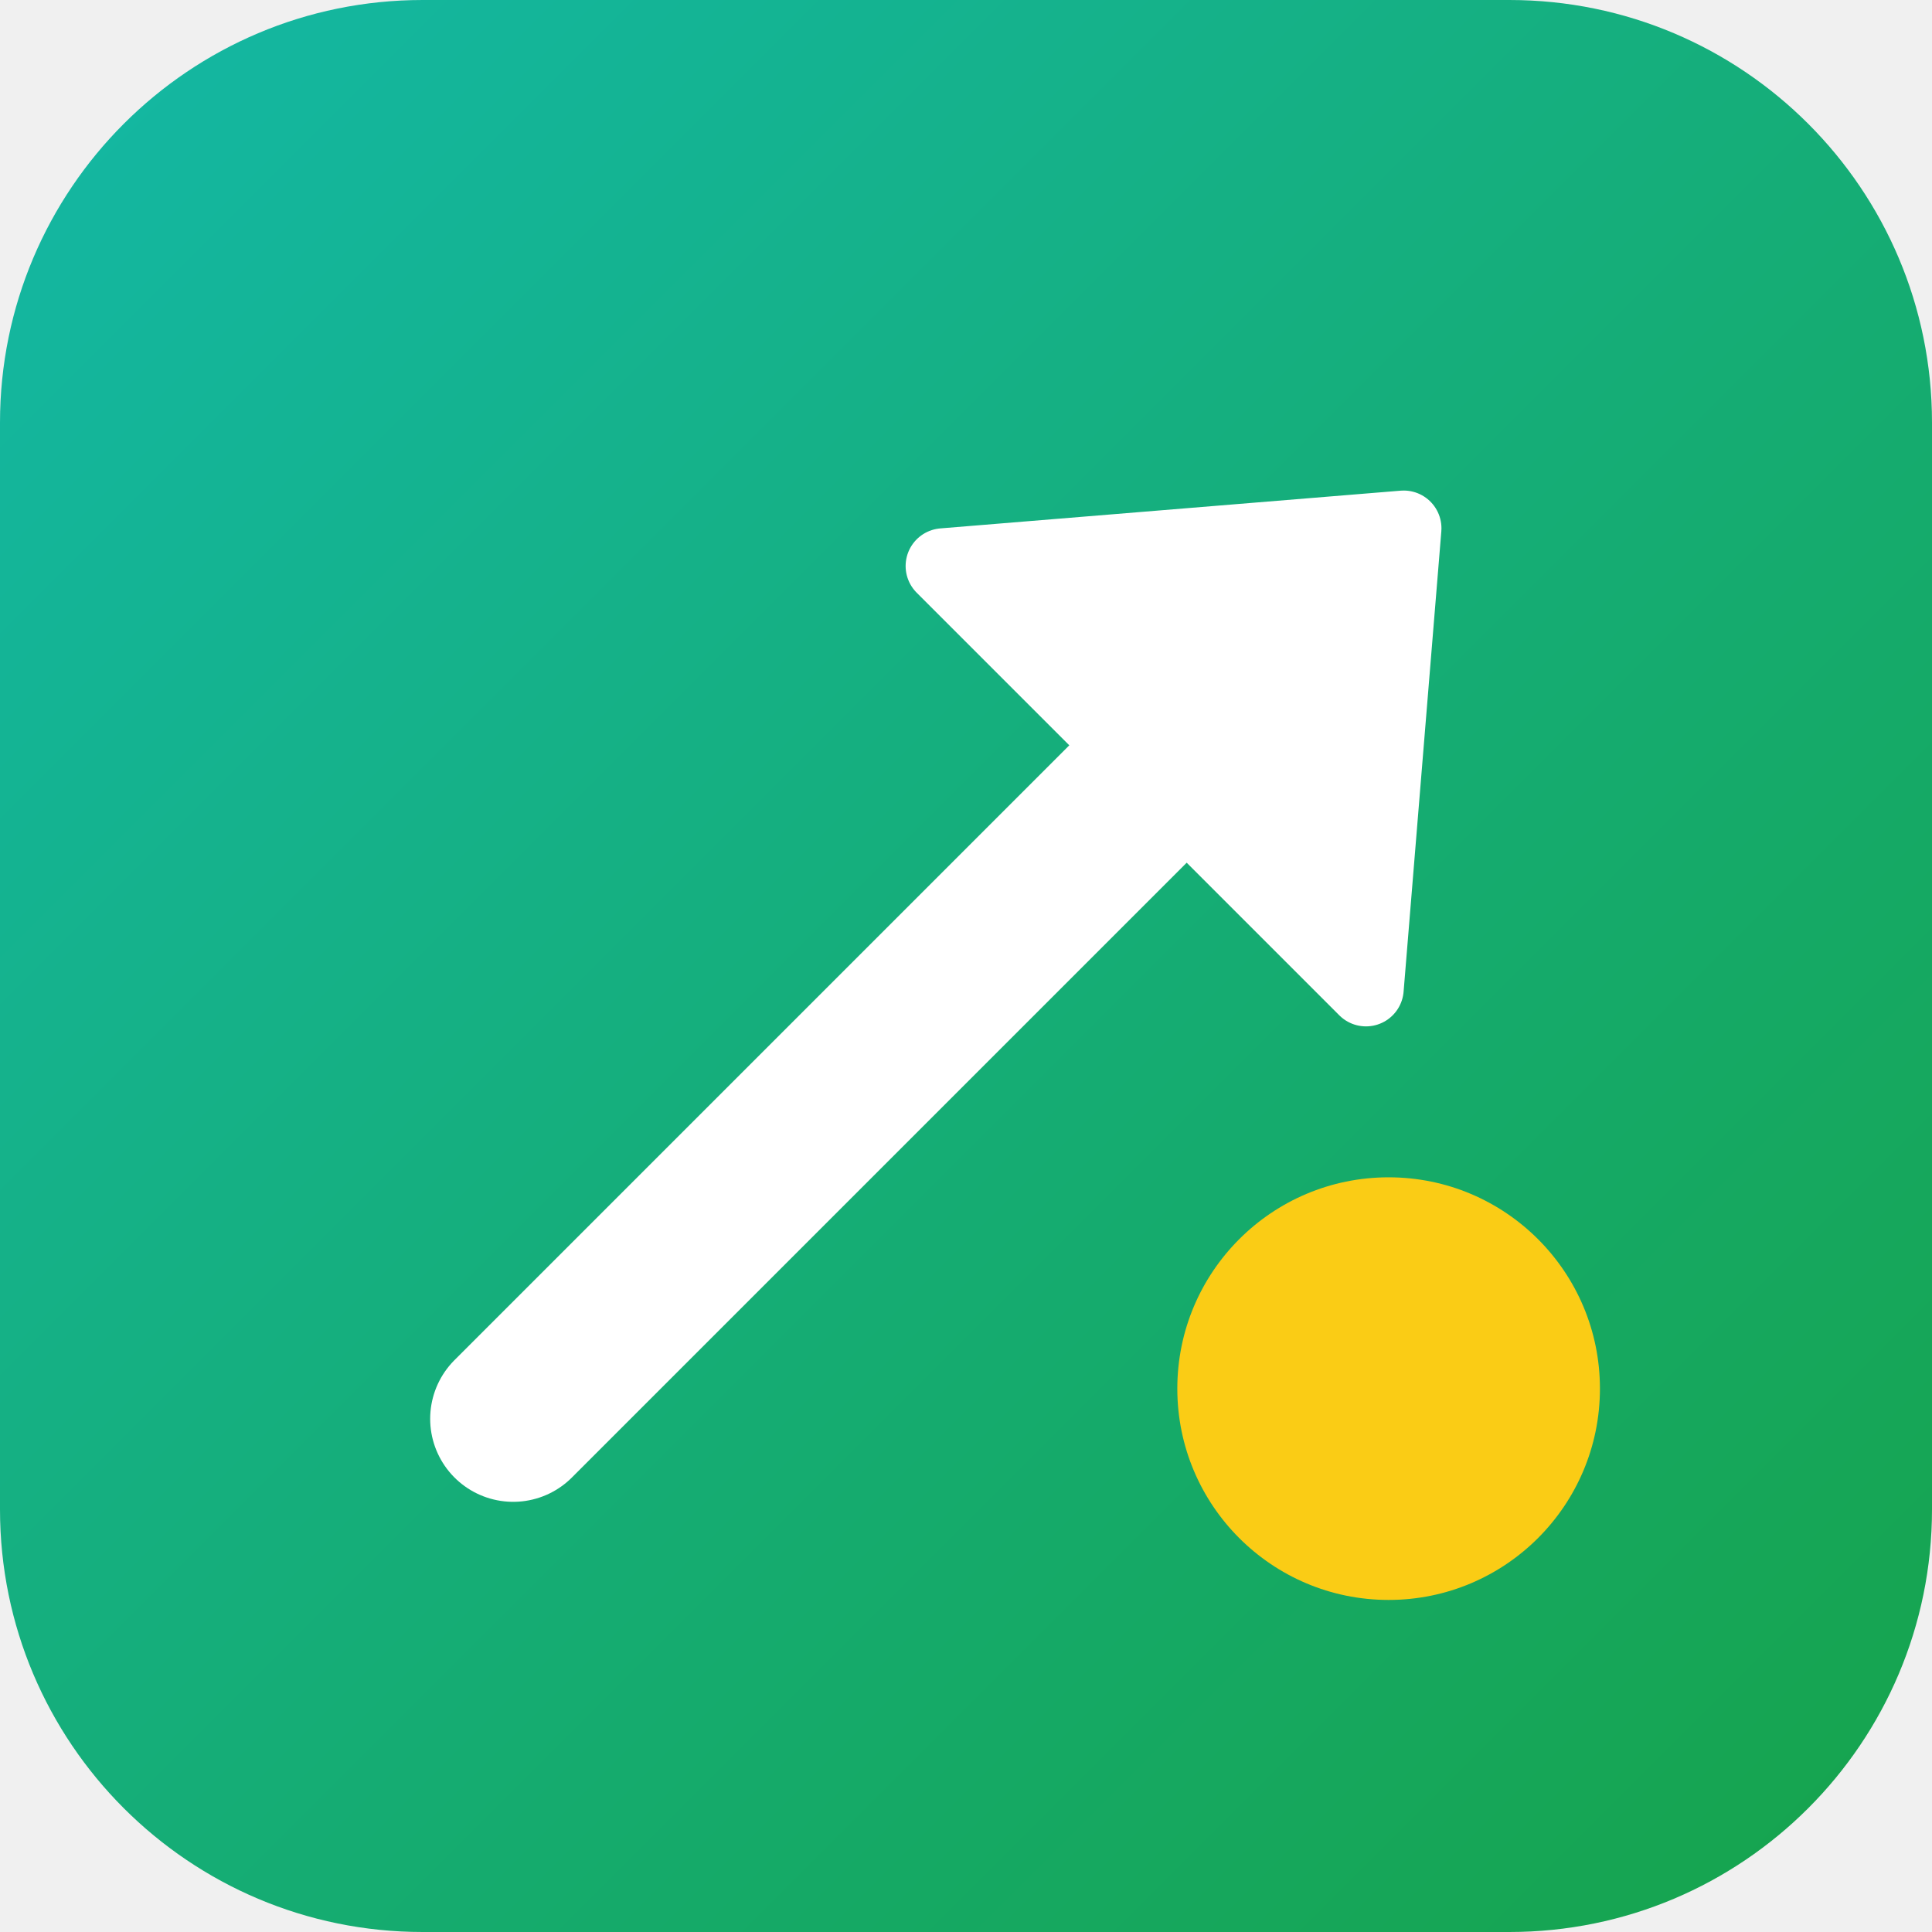
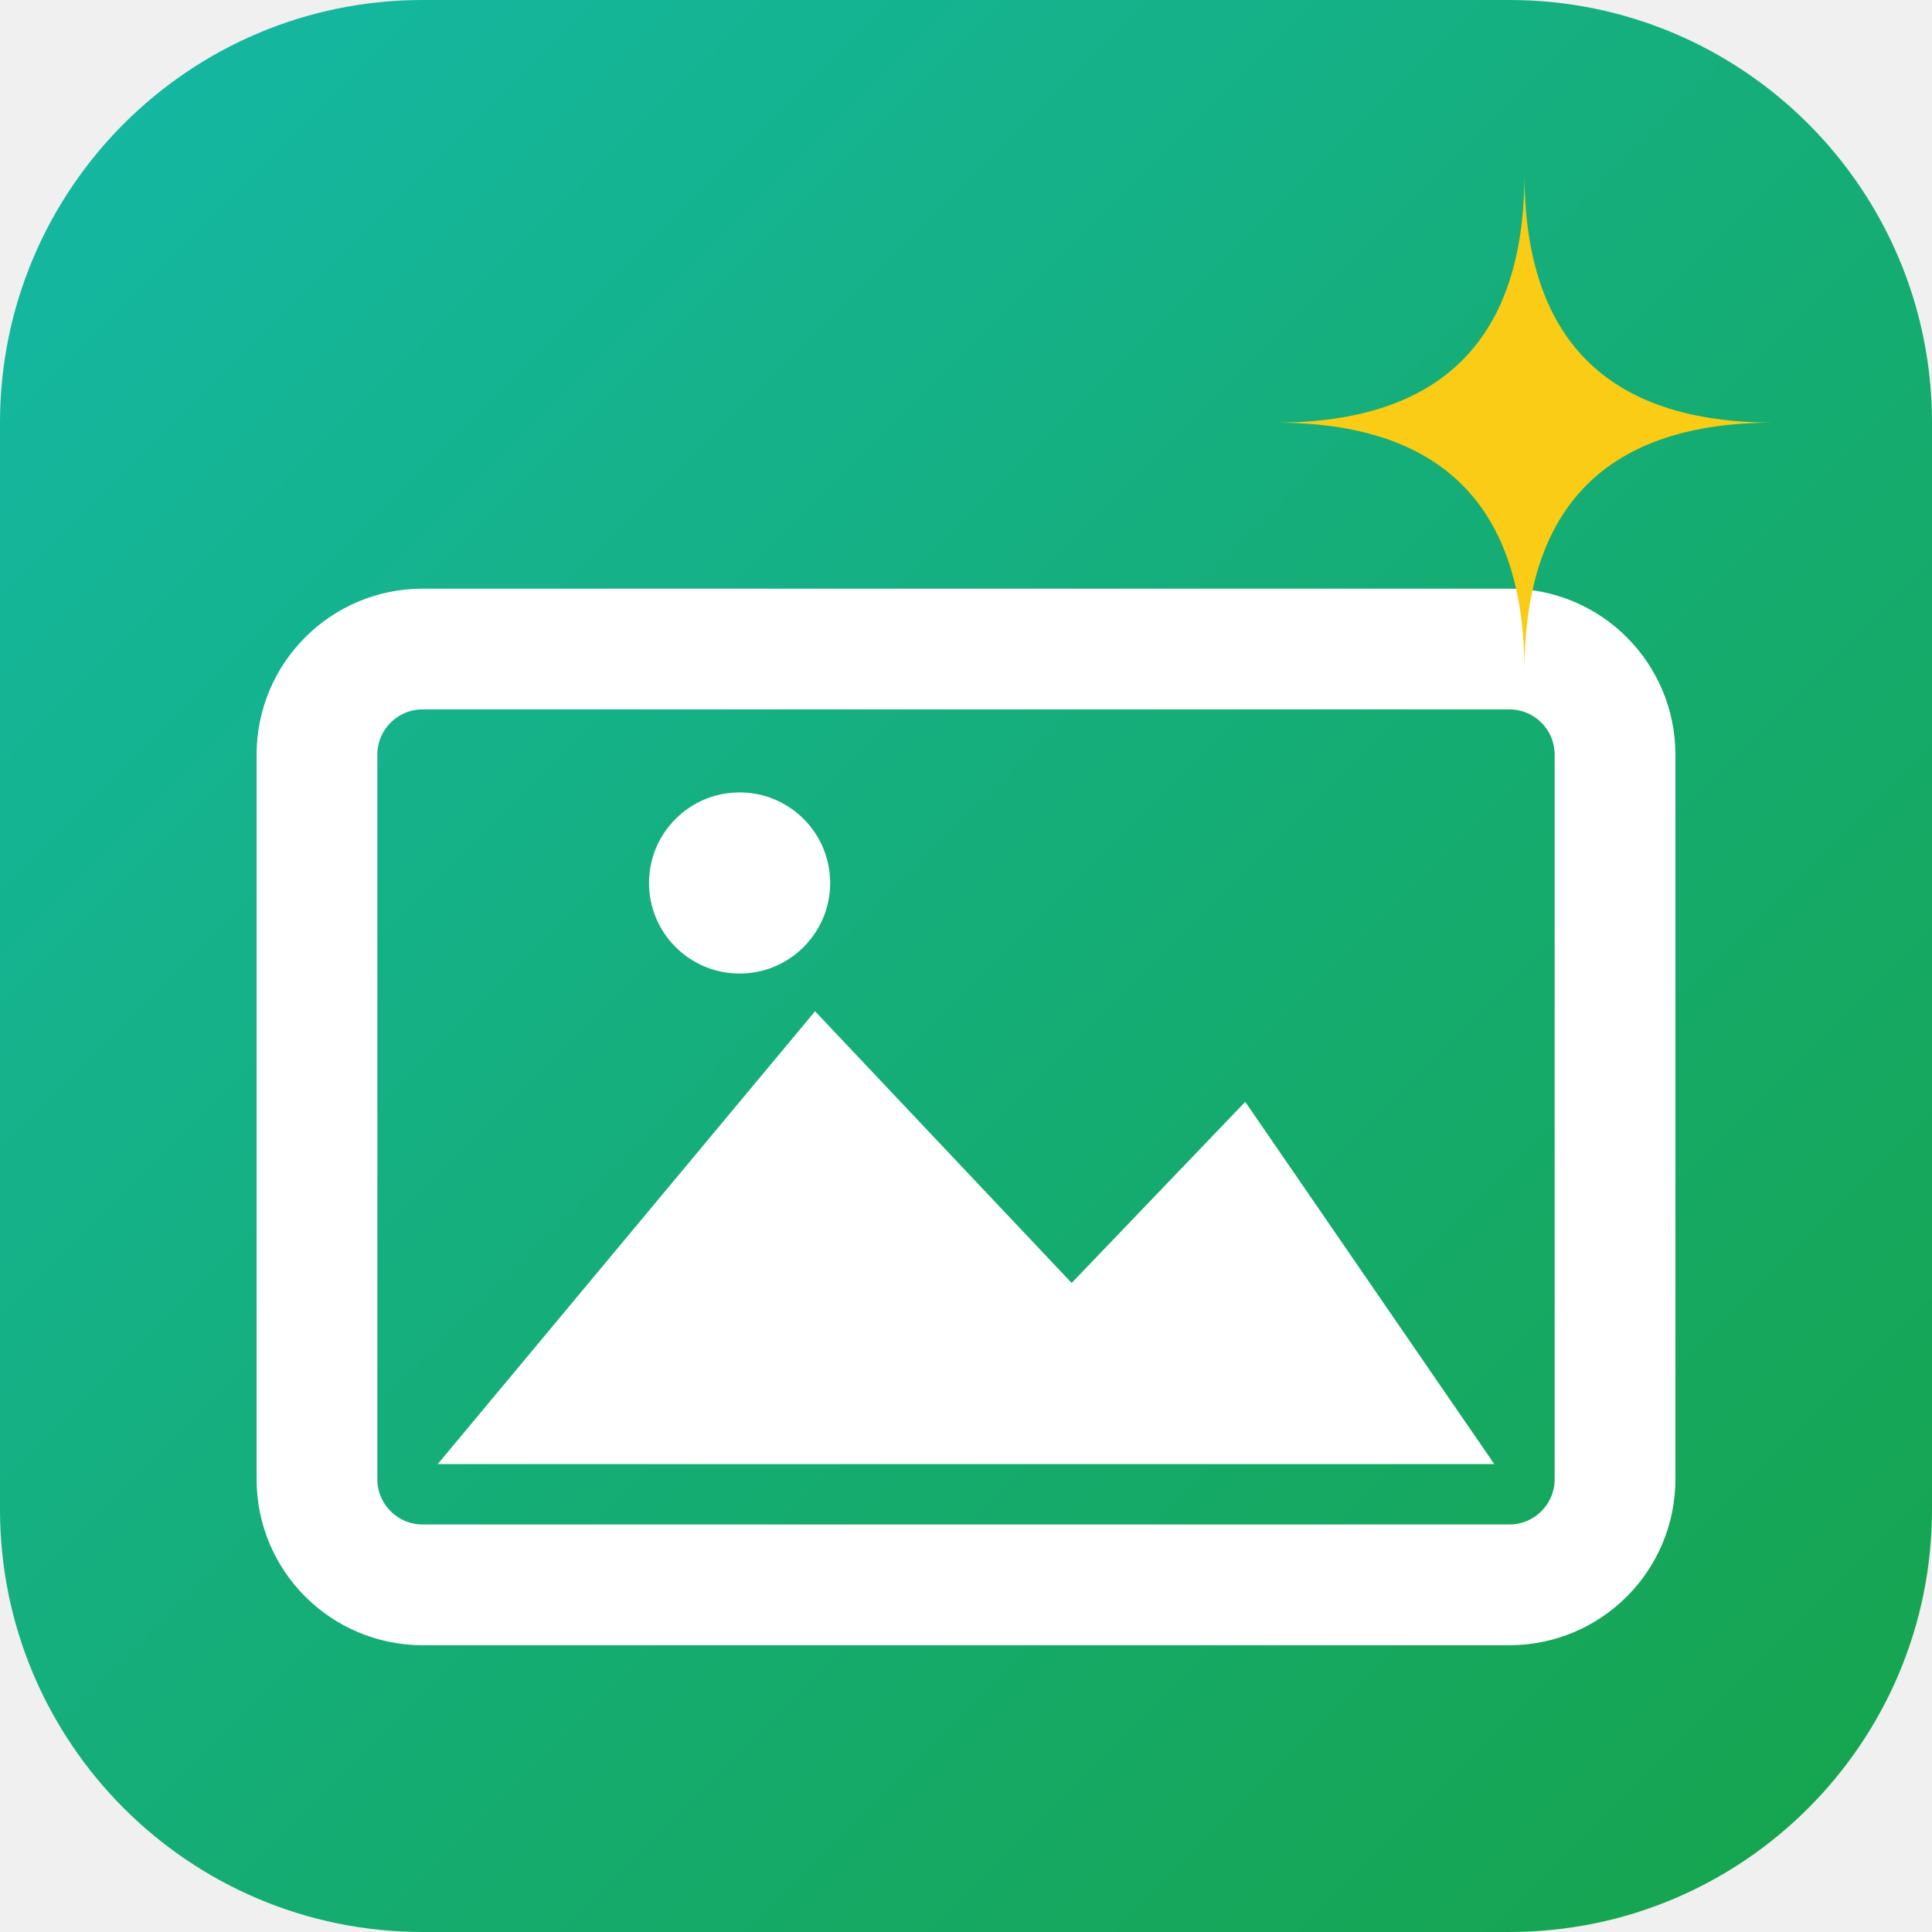
<svg xmlns="http://www.w3.org/2000/svg" viewBox="0 0 512 512">
  <defs>
    <linearGradient id="g" x1="0" y1="0" x2="1" y2="1">
      <stop offset="0" stop-color="#14b8a6" />
      <stop offset="1" stop-color="#16a34a" />
    </linearGradient>
  </defs>
  <rect width="512" height="512" rx="112" fill="url(#g)" />
-   <path d="M136 376 L330 182" stroke="#fff" stroke-width="44" stroke-linecap="round" />
-   <path d="M250 150 L372 140 L362 262 Z" fill="#fff" stroke="#fff" stroke-width="20" stroke-linejoin="round" />
-   <circle cx="368" cy="368" r="56" fill="#facc15" />
+   <rect x="84" y="172" width="344" height="248" rx="28" fill="none" stroke="#fff" stroke-width="32" />
+   <path d="M116 388 L216 268 L284 340 L330 292 L396 388Z" fill="#fff" />
+   <circle cx="196" cy="234" r="24" fill="#fff" />
+   <path d="M404 46 Q404 112 470 112 Q404 112 404 178 Q404 112 338 112 Q404 112 404 46Z" fill="#facc15" />
</svg>
